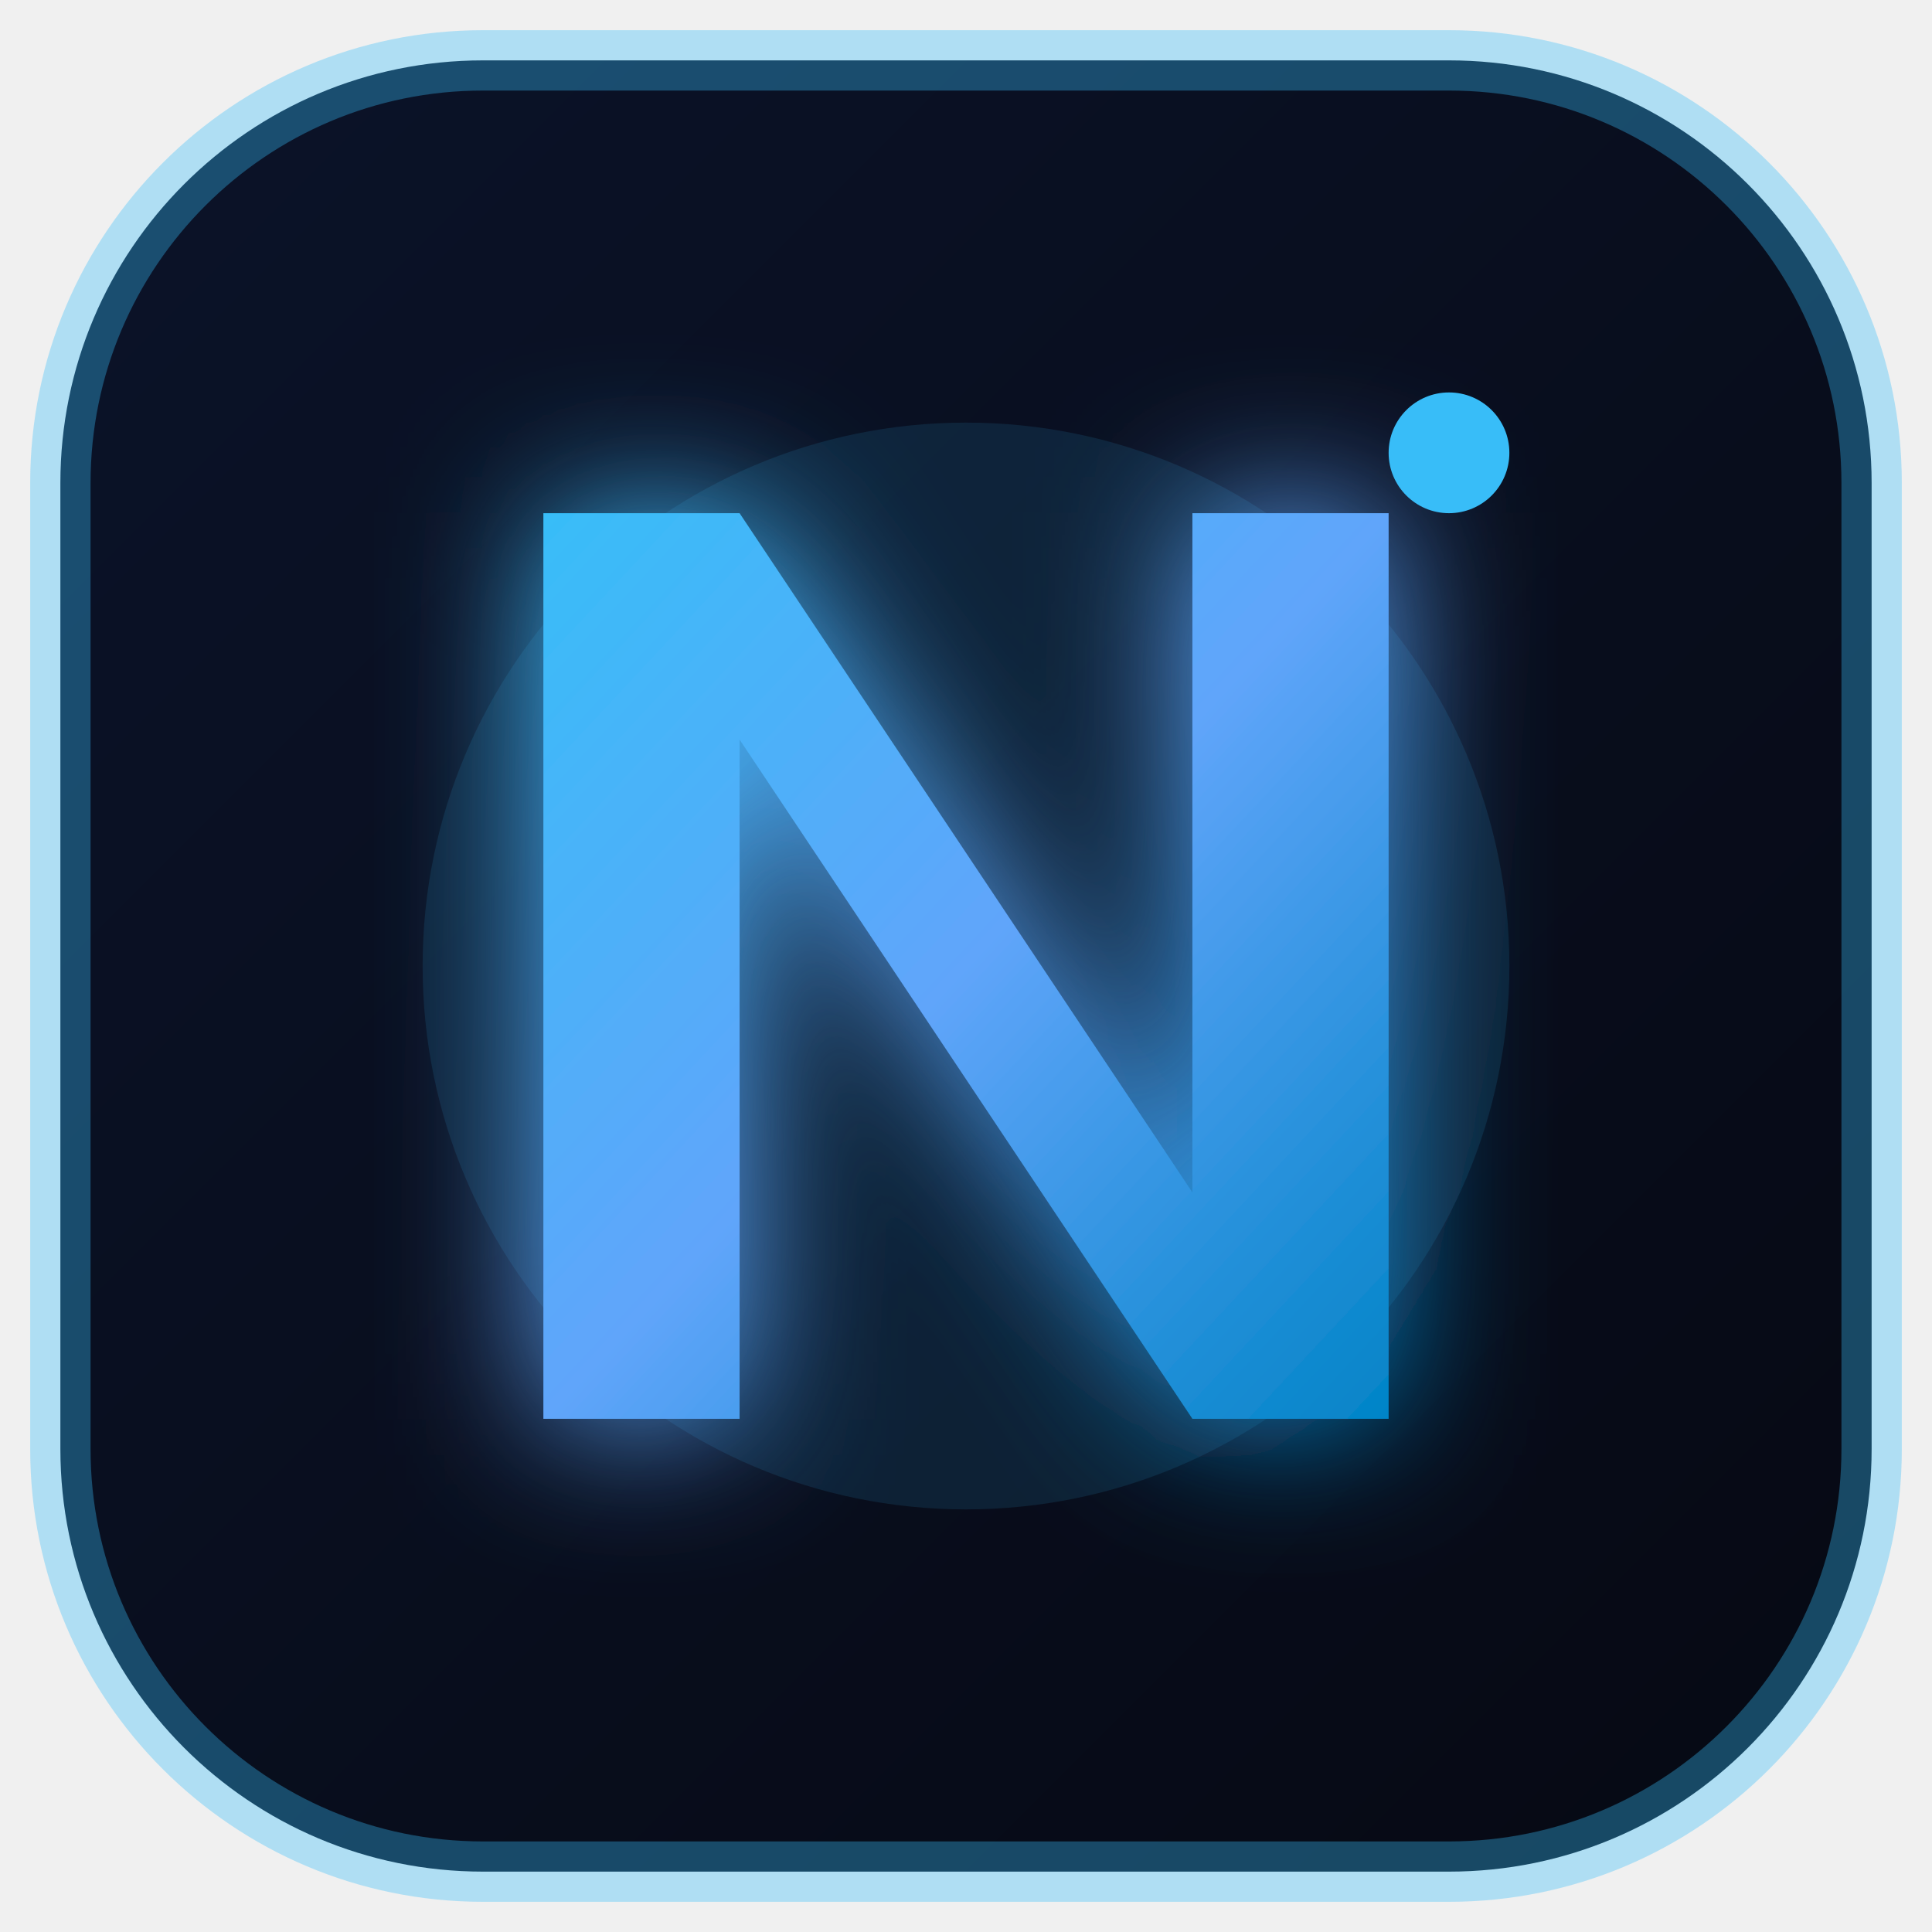
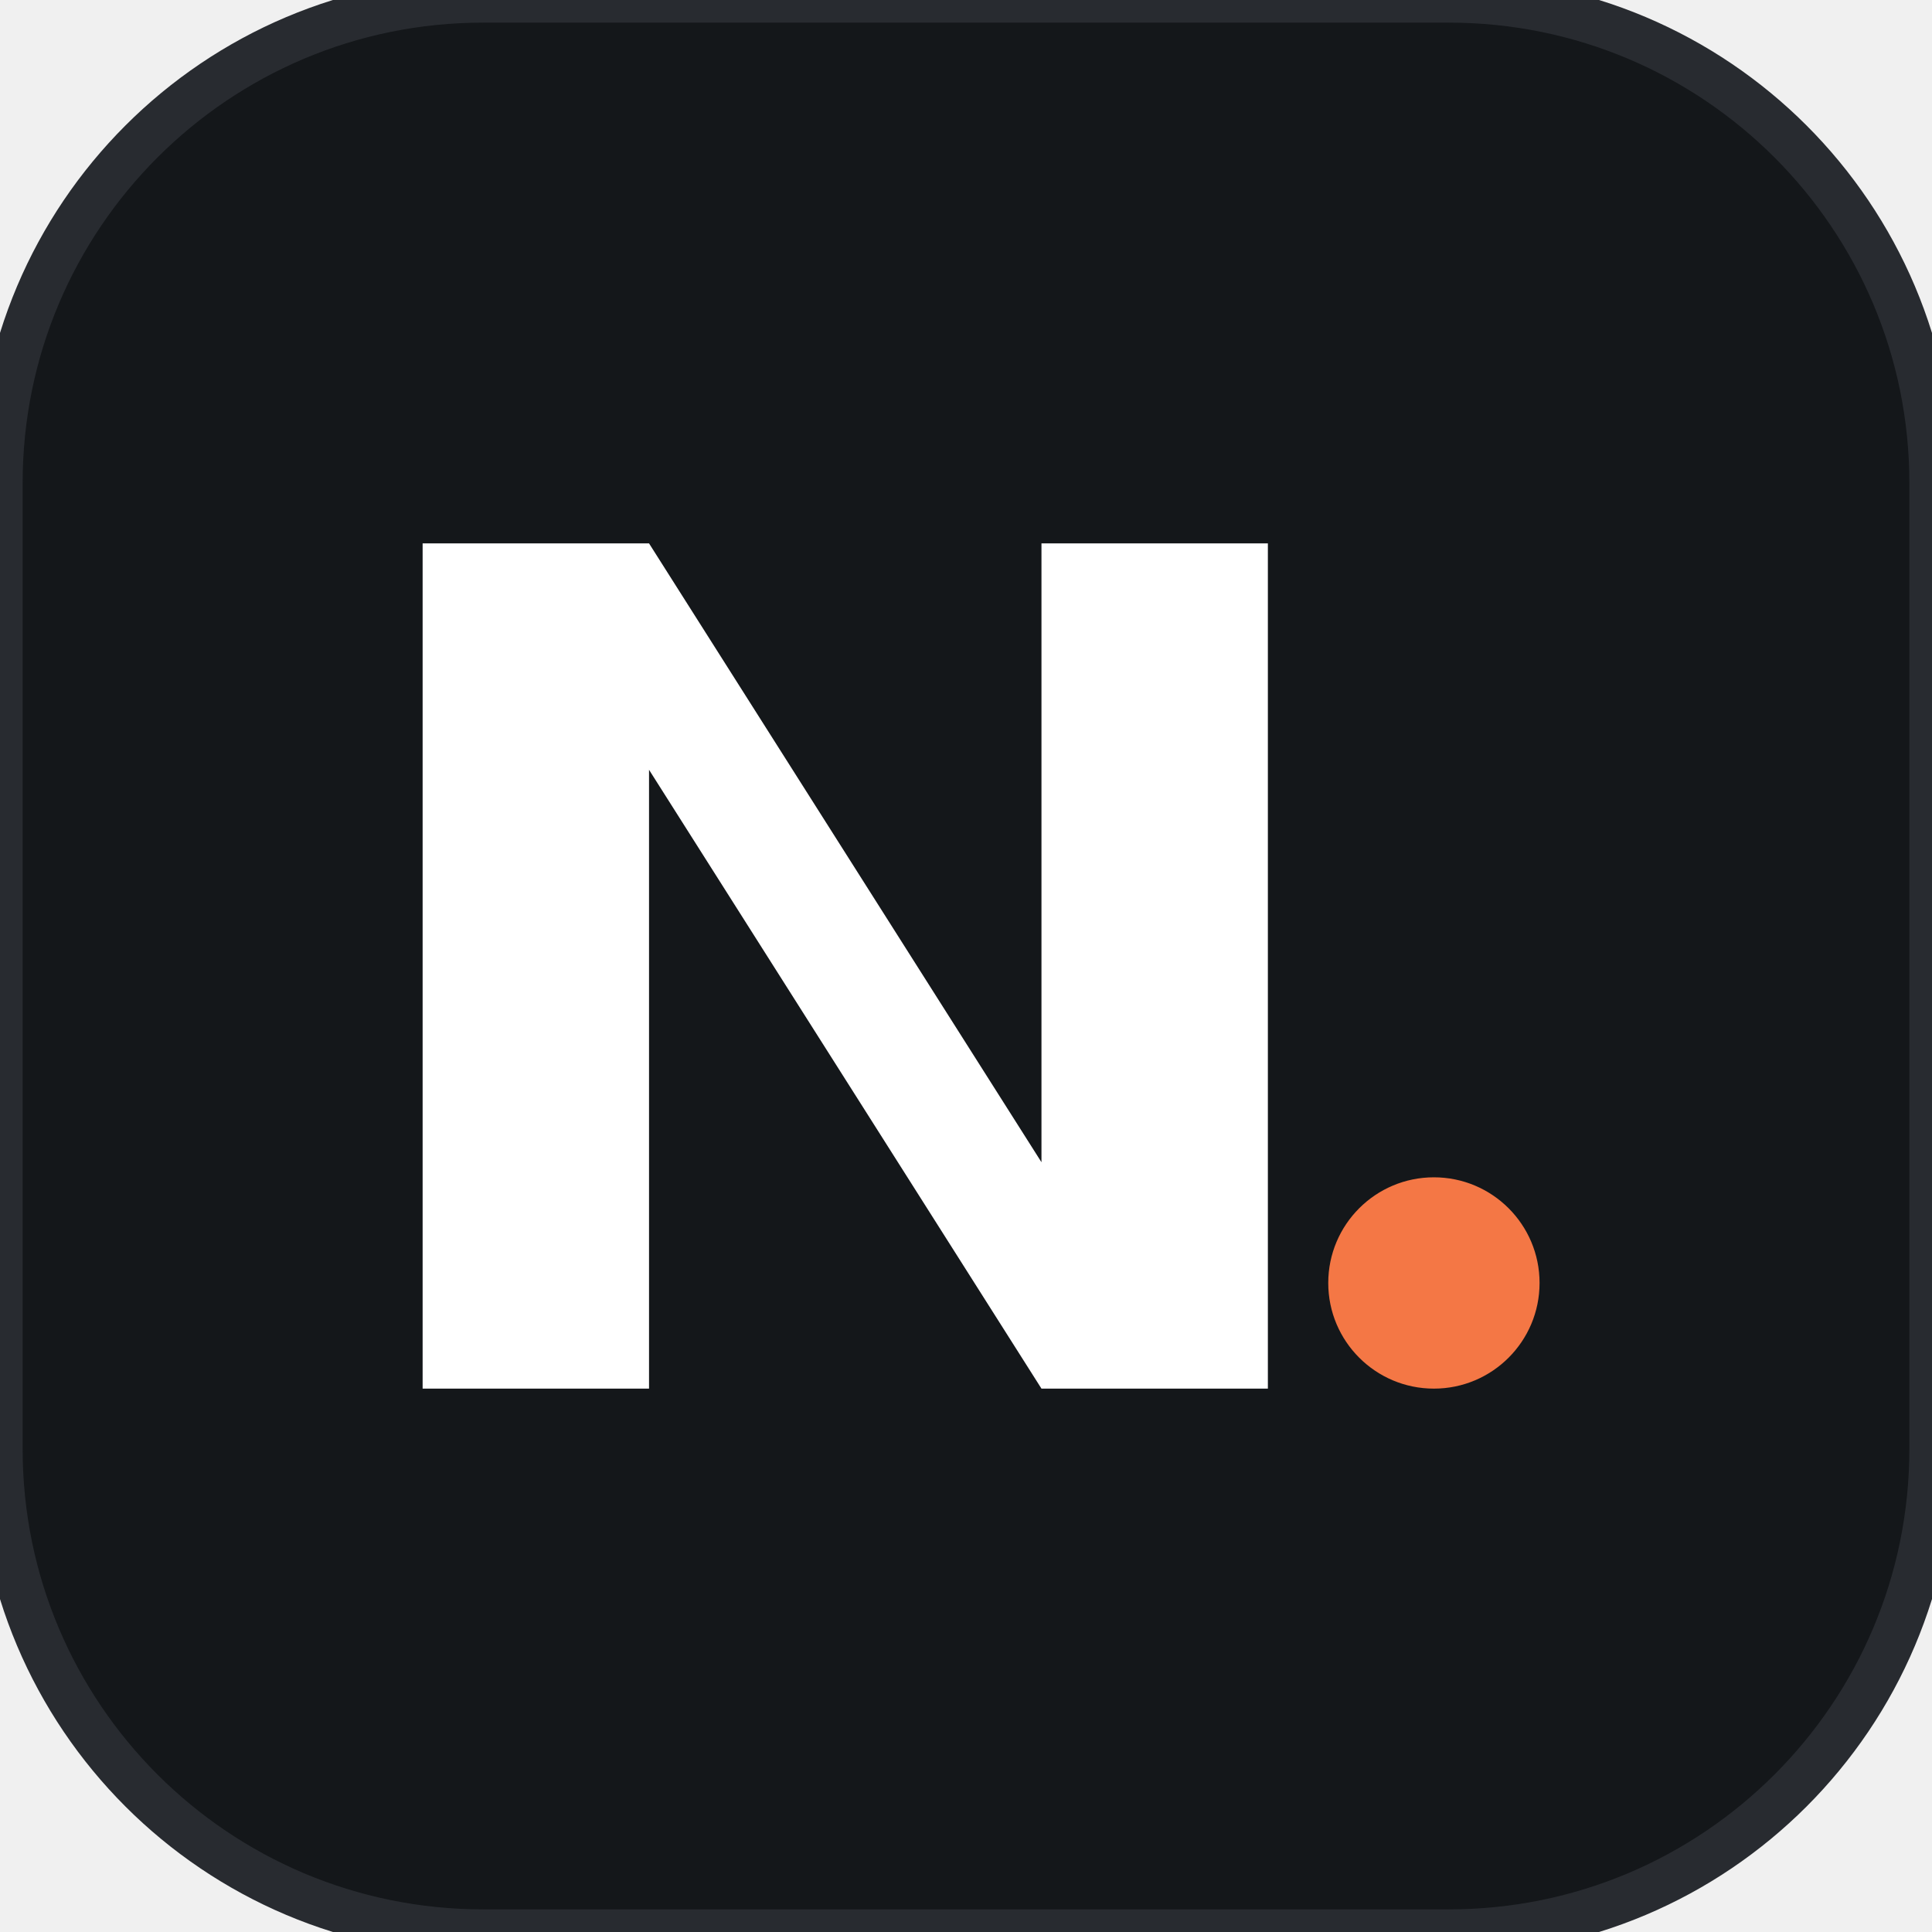
<svg xmlns="http://www.w3.org/2000/svg" viewBox="0 0 64 64" fill="none">
-   <defs>
-     <linearGradient id="neonGlow" x1="0%" y1="0%" x2="100%" y2="100%">
-       <stop offset="0%" stop-color="#38bdf8" />
-       <stop offset="50%" stop-color="#60a5fa" />
-       <stop offset="100%" stop-color="#0284c7" />
-     </linearGradient>
-     <linearGradient id="bgGrad" x1="0%" y1="0%" x2="100%" y2="100%">
-       <stop offset="0%" stop-color="#0b1329" />
-       <stop offset="100%" stop-color="#060913" />
-     </linearGradient>
-     <filter id="glow" x="-20%" y="-20%" width="140%" height="140%">
-       <feGaussianBlur stdDeviation="2.5" result="blur" />
-       <feMerge>
-         <feMergeNode in="blur" />
-         <feMergeNode in="SourceGraphic" />
-       </feMerge>
-     </filter>
-   </defs>
-   <rect x="2" y="2" width="60" height="60" rx="14" fill="url(#bgGrad)" stroke="#38bdf8" stroke-opacity="0.35" stroke-width="2" />
-   <circle cx="32" cy="32" r="18" fill="#38bdf8" fill-opacity="0.12" />
-   <path d="M 18 47 V 17 H 24.5 L 39.5 39.5 V 17 H 46 V 47 H 39.5 L 24.5 24.5 V 47 Z" fill="url(#neonGlow)" filter="url(#glow)" />
-   <circle cx="48" cy="15" r="2" fill="#38bdf8" />
+   <rect width="64" height="64" rx="16" fill="#14171A" stroke="#282B30" stroke-width="1.5" />
+   <path d="M 14 18 H 21.5 L 34.5 38.5 V 18 H 42 V 46 H 34.5 L 21.5 25.5 V 46 H 14 Z" fill="#FFFFFF" />
+   <circle cx="47.5" cy="42.5" r="3.5" fill="#F47745" />
</svg>
